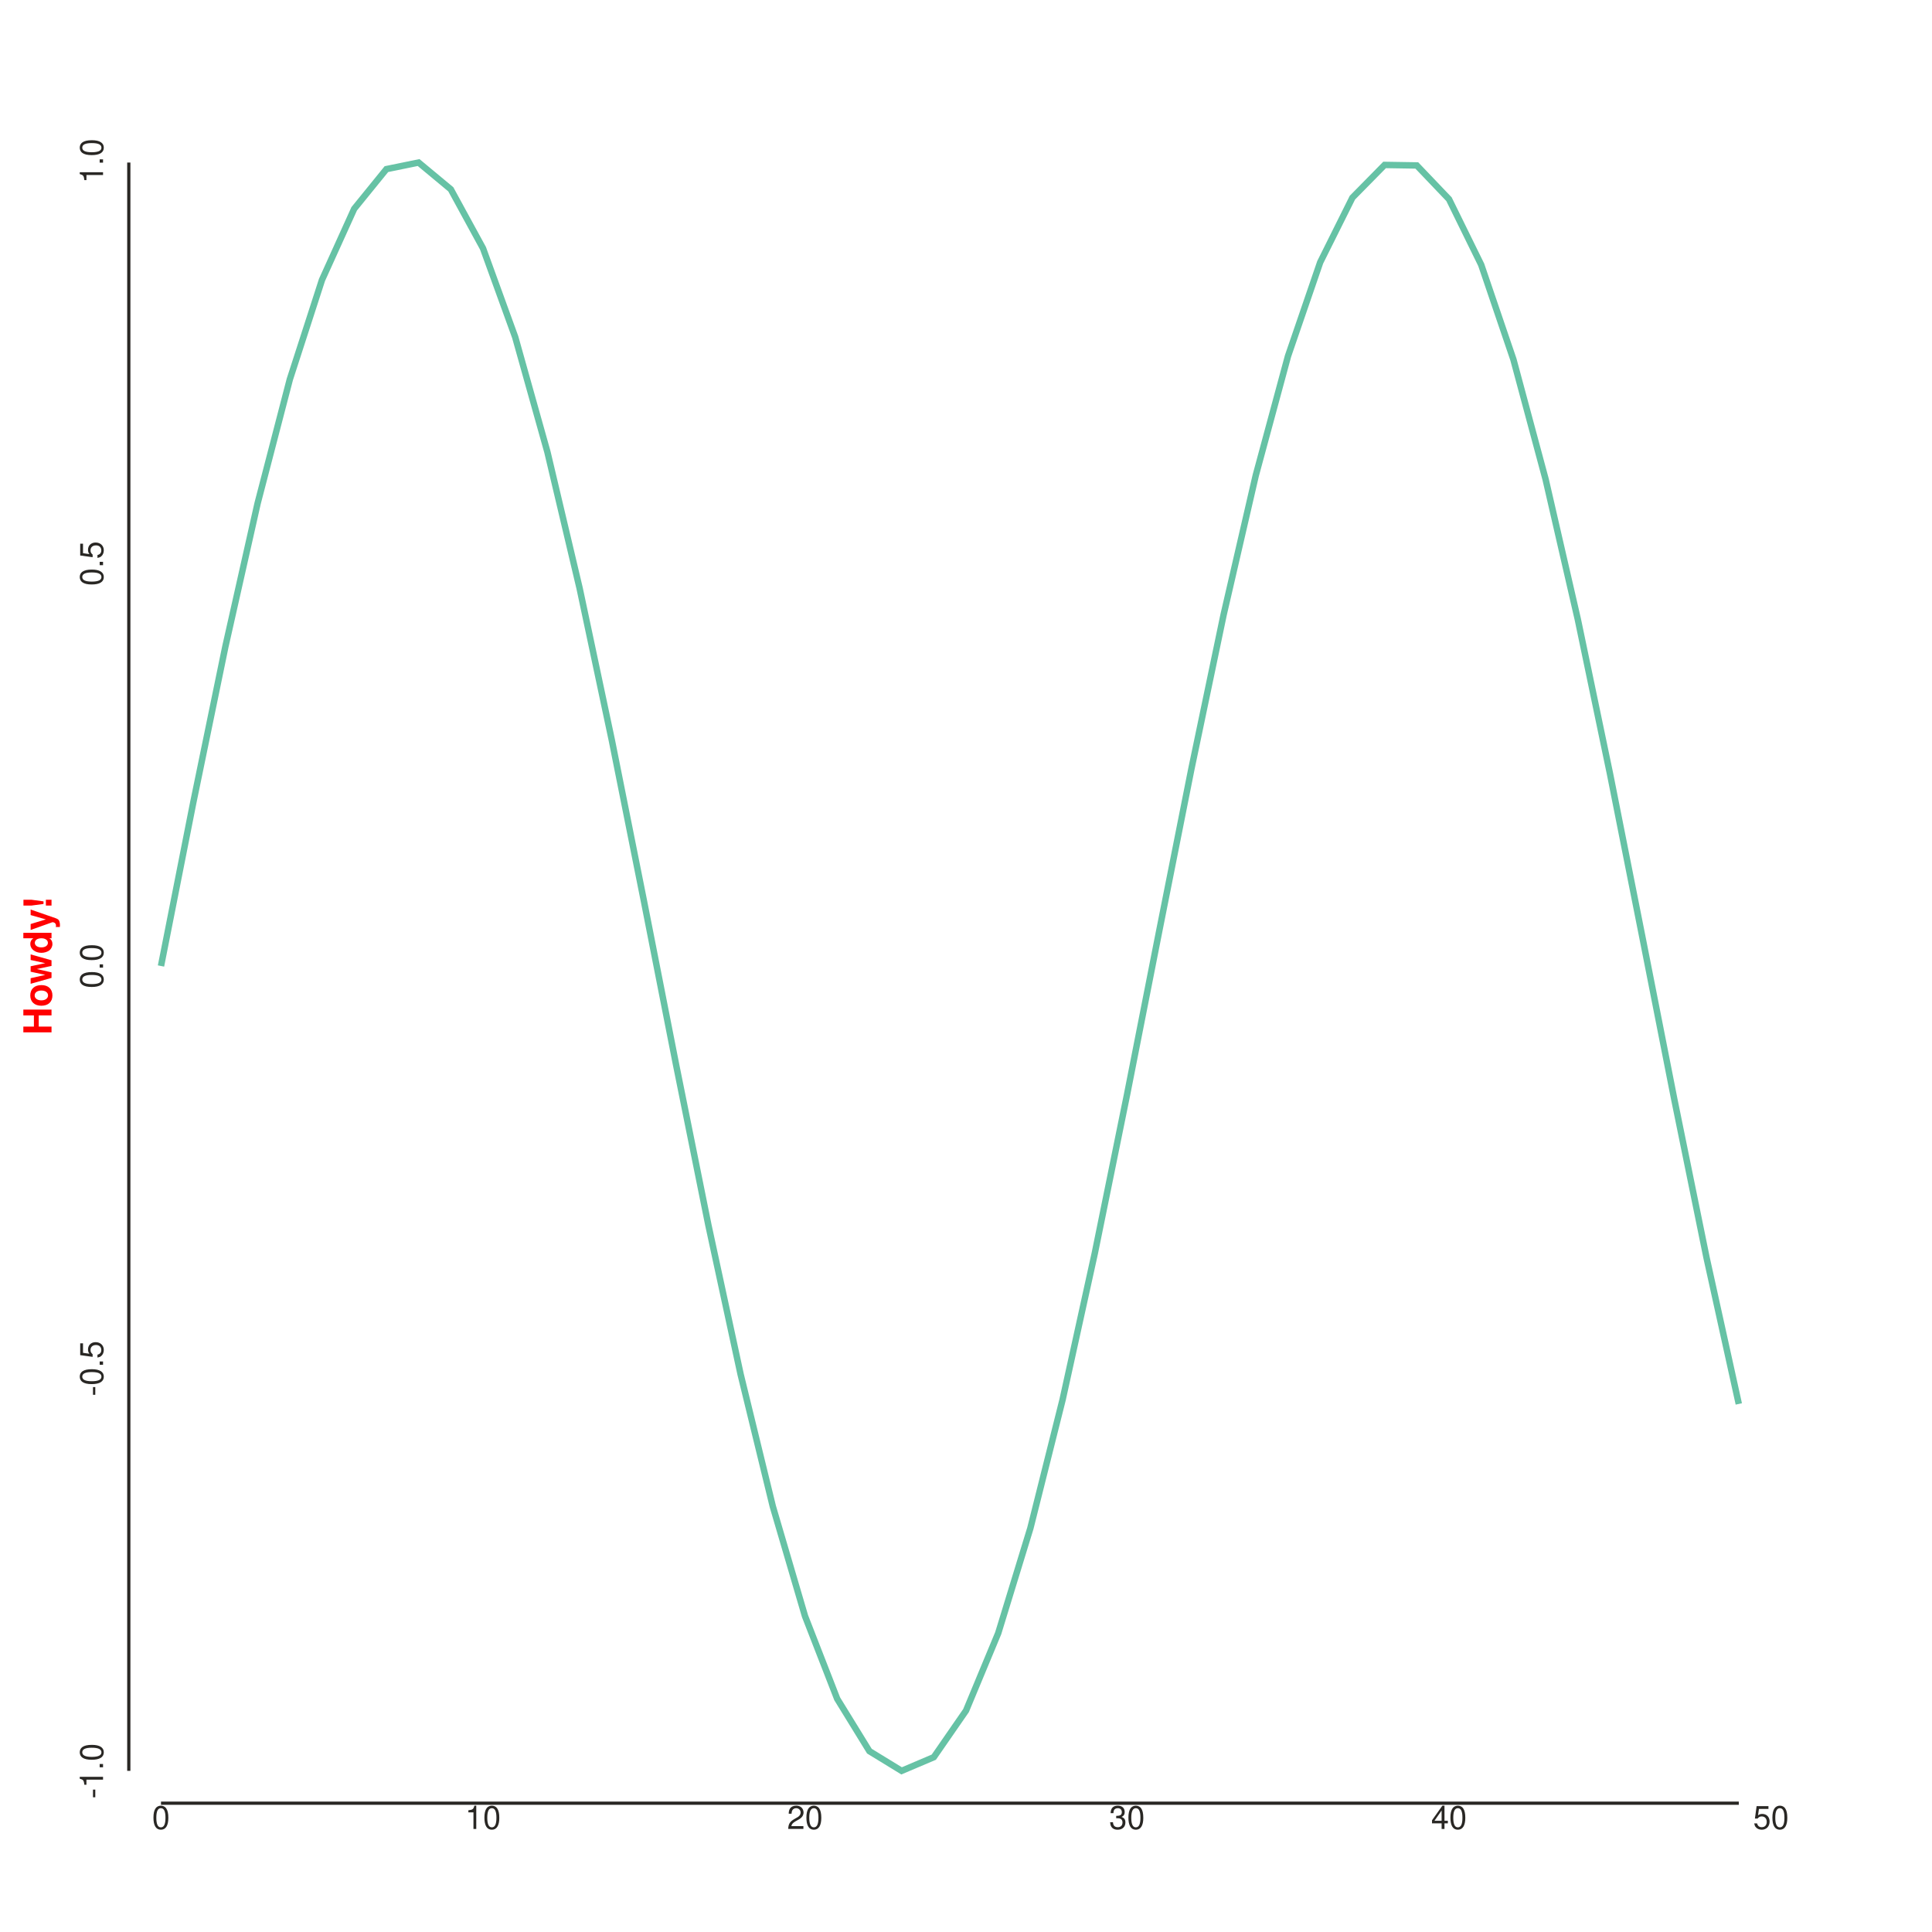
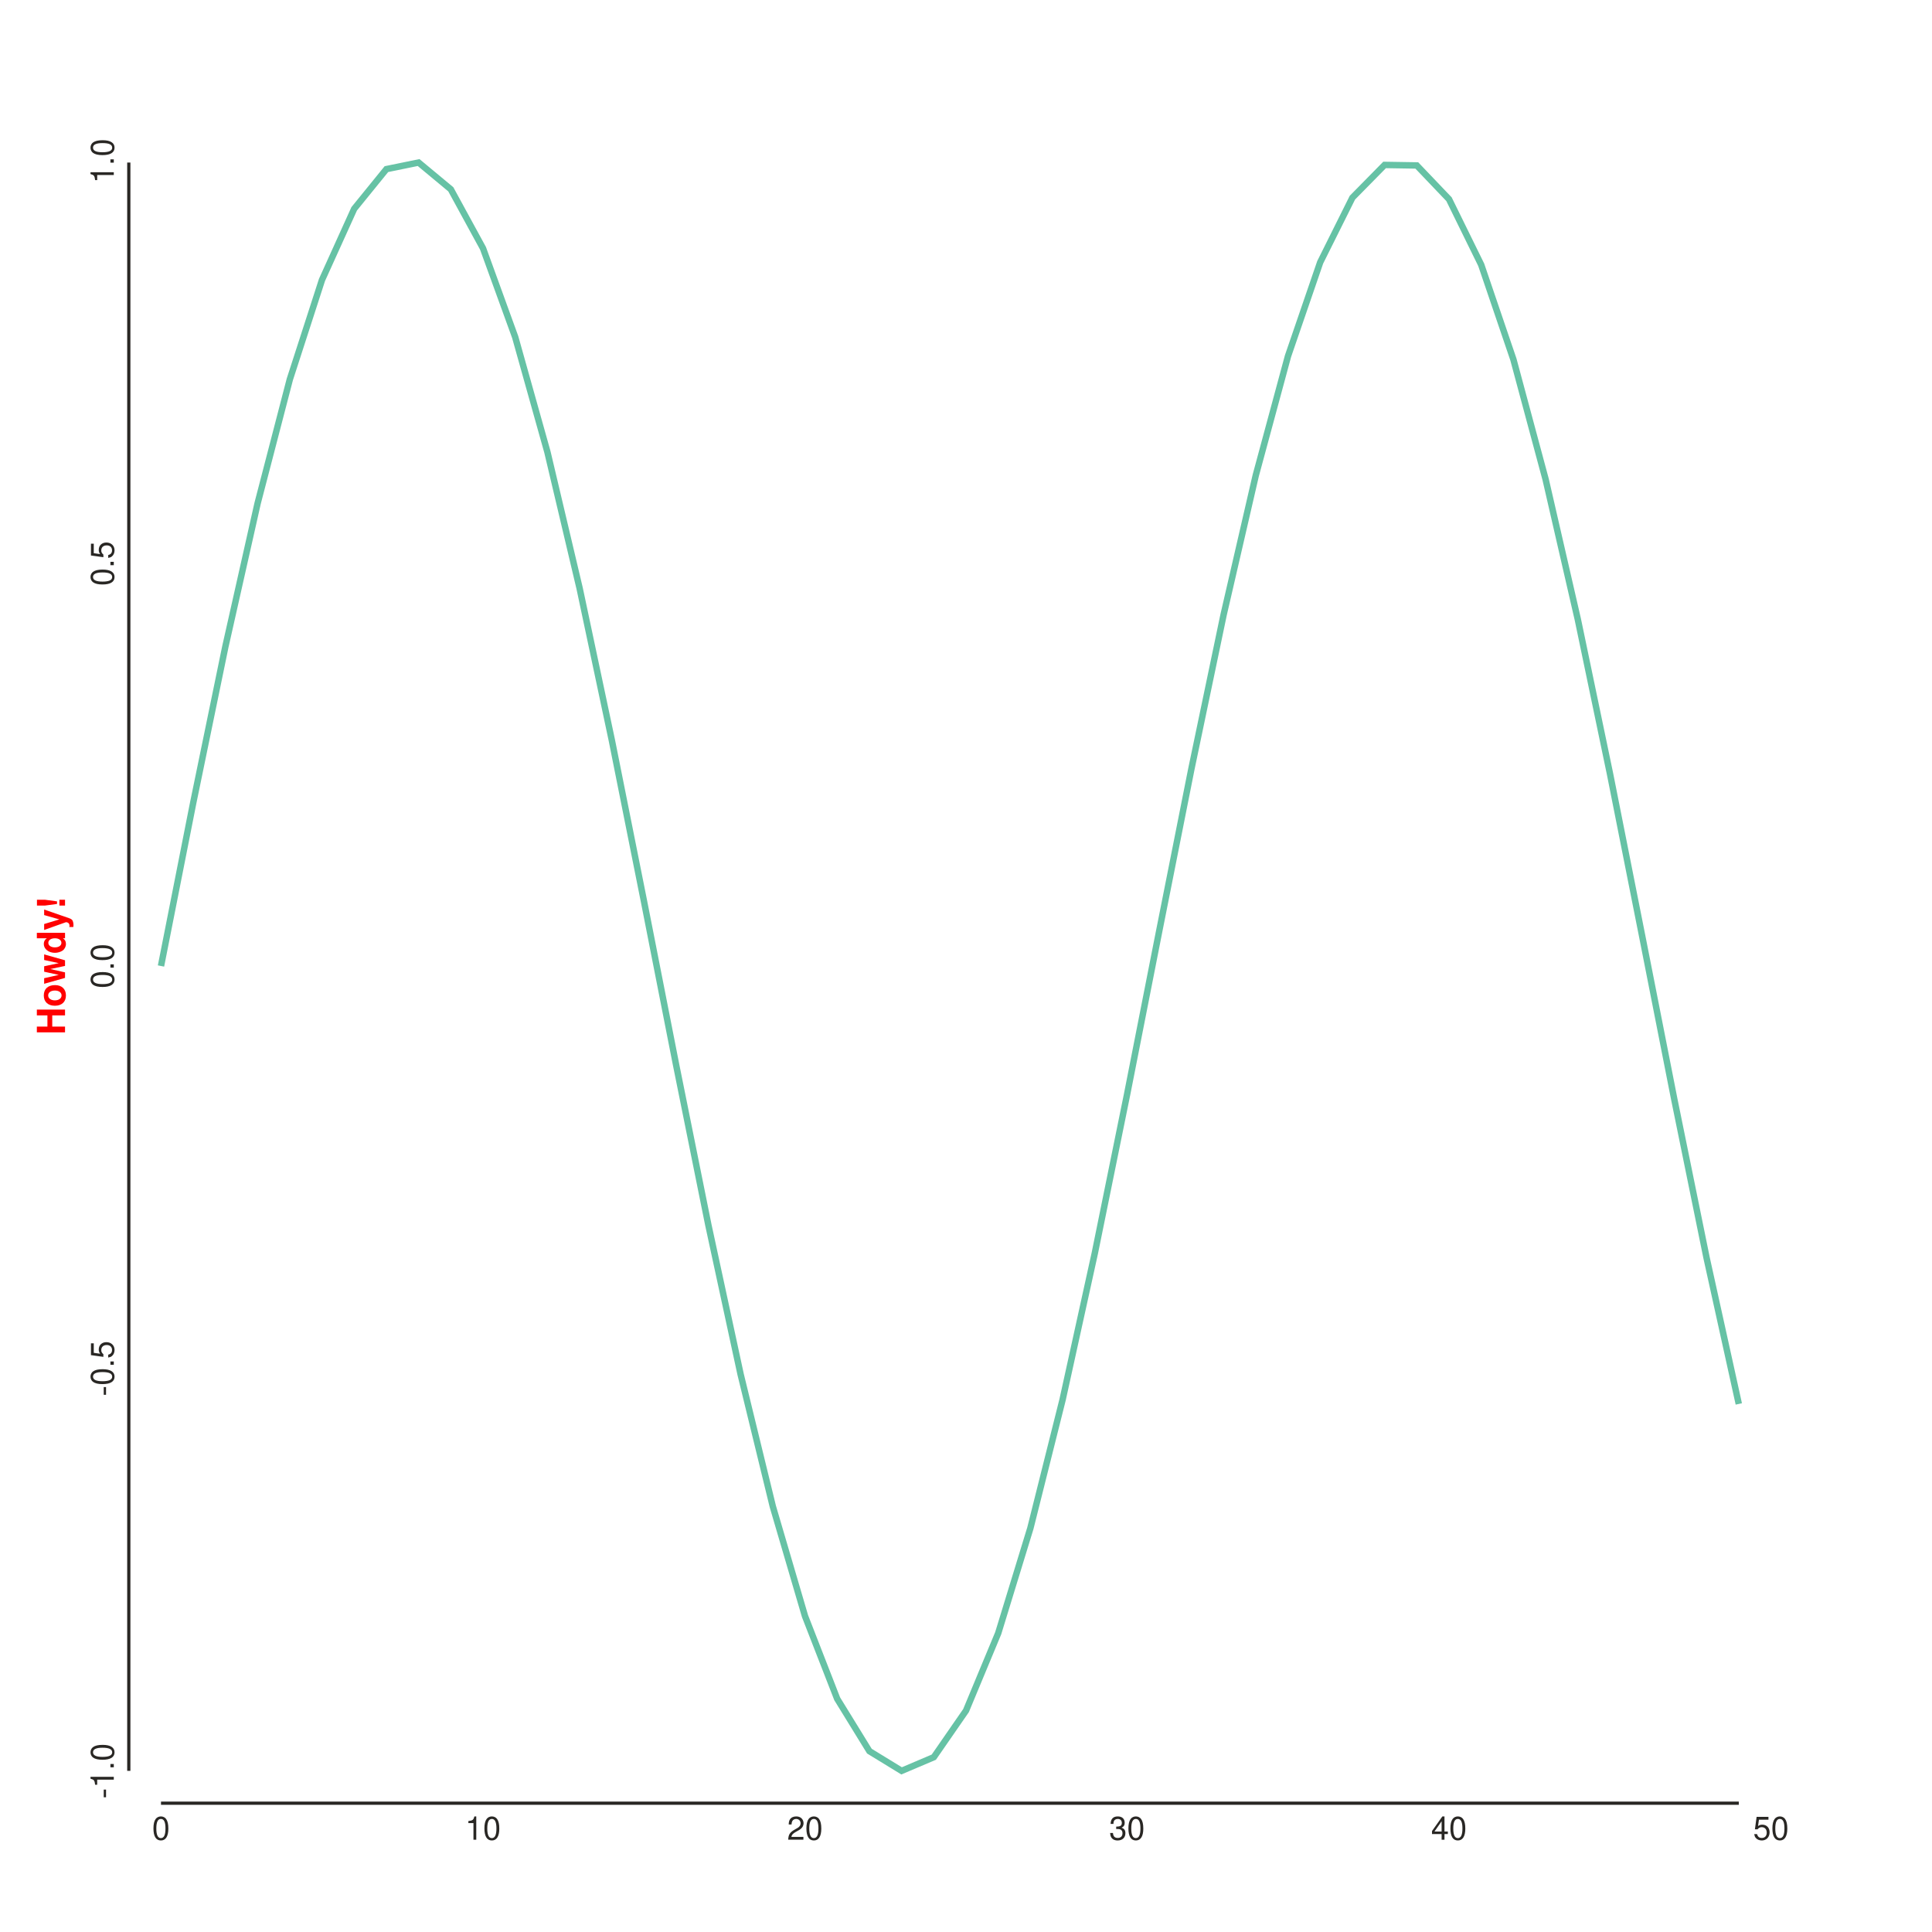
- <svg xmlns="http://www.w3.org/2000/svg" height="600px" id="t239c199714ac47aeb7be1d4260edc8de" preserveAspectRatio="xMidYMid meet" style="background-color:transparent;fill:rgb(16.1%,15.3%,14.1%);fill-opacity:1.0;font-family:Helvetica;font-size:12px;opacity:1.0;stroke:rgb(16.1%,15.3%,14.1%);stroke-opacity:1.0;stroke-width:1.0" viewBox="0 0 600 600" width="600px">
-   <g class="toyplot-axes-Cartesian" id="t1d2b41e1ce3a499f91ae2f5046ecdb3c">
-     <clipPath id="t83e24fbdfae741c4ab9ad4ab296d98a2">
+ <svg xmlns="http://www.w3.org/2000/svg" height="600px" id="t13593ebf25334bd382d12cf11ccbcb42" preserveAspectRatio="xMidYMid meet" style="background-color:transparent;fill:rgb(16.1%,15.3%,14.1%);fill-opacity:1.0;font-family:Helvetica;font-size:12px;opacity:1.0;stroke:rgb(16.1%,15.3%,14.1%);stroke-opacity:1.0;stroke-width:1.0" viewBox="0 0 600 600" width="600px">
+   <g class="toyplot-axes-Cartesian" id="tae73a83c4c364f53bf8d87a4291125ce">
+     <clipPath id="tbd5130c600b144218cafd1abd9aa5d54">
      <rect height="520.0" width="520.0" x="40.0" y="40.0" />
    </clipPath>
-     <g class="toyplot-coordinate-events" clip-path="url(#t83e24fbdfae741c4ab9ad4ab296d98a2)" style="cursor:crosshair">
+     <g class="toyplot-coordinate-events" clip-path="url(#tbd5130c600b144218cafd1abd9aa5d54)" style="cursor:crosshair">
      <rect height="520.0" style="pointer-events:all;visibility:hidden" width="520.0" x="40.0" y="40.0" />
-       <g class="toyplot-mark-Plot" id="t3437b23254a9493299880d956c0ca332" style="fill:none">
+       <g class="toyplot-mark-Plot" id="t49b658865ed440a387204387ac997470" style="fill:none">
        <g class="toyplot-Series">
          <path d="M 50.0 300.0 L 60.0 249.333 L 70.0 200.769 L 80.0 156.323 L 90.0 117.841 L 100.0 86.92 L 110.0 64.842 L 120 52.524 L 130.0 50.478 L 140.0 58.788 L 150.0 77.11 L 160.0 104.683 L 170.0 140.362 L 180.0 182.668 L 190 229.843 L 200.0 279.93 L 210.0 330.85 L 220.0 380.489 L 230.0 426.788 L 240.0 467.824 L 250.0 501.895 L 260.0 527.587 L 270.0 543.832 L 280.0 549.957 L 290.0 545.708 L 300.0 531.26 L 310.0 507.214 L 320.0 474.568 L 330 434.676 L 340.0 389.195 L 350.0 340.011 L 360.0 289.167 L 370.0 238.772 L 380.0 190.919 L 390.0 147.593 L 400.0 110.593 L 410.0 81.454 L 420.0 61.386 L 430.0 51.221 L 440.0 51.382 L 450.0 61.862 L 460.0 82.226 L 470.0 111.628 L 480.0 148.849 L 490.0 192.344 L 500.0 240.306 L 510.0 290.746 L 520.0 341.571 L 530.0 390.67 L 540.0 436.005" style="stroke:rgb(40%,76.1%,64.7%);stroke-opacity:1.0;stroke-width:2.0" />
        </g>
      </g>
    </g>
    <g class="toyplot-coordinates" style="visibility:hidden">
      <rect height="14.0" style="fill:rgb(100%,100%,100%);fill-opacity:1.0;opacity:0.75;stroke:none" width="90.0" x="450.0" y="60.0" />
      <text style="alignment-baseline:middle;font-size:10px;font-weight:normal;stroke:none;text-anchor:middle" x="495.0" y="67.0" />
    </g>
-     <g class="toyplot-axes-Axis" id="t93323f32f5f4403ea0a0fcb2ff4f4a47" transform="translate(50.0,550.0) rotate(0.0) translate(0,10.0)">
+     <g class="toyplot-axes-Axis" id="t5fb88526bcc648e3956af173dbf93fc7" transform="translate(50.0,550.0) rotate(0.0) translate(0,10.0)">
      <line style="" x1="0" x2="490.0" y1="0" y2="0" />
      <g>
-         <text style="alignment-baseline:middle;baseline-shift:-80%;font-size:10px;font-weight:normal;stroke:none;text-anchor:middle" transform="translate(0.0,0) rotate(0)" x="0" y="0">0</text>
-         <text style="alignment-baseline:middle;baseline-shift:-80%;font-size:10px;font-weight:normal;stroke:none;text-anchor:middle" transform="translate(100.0,0) rotate(0)" x="0" y="0">10</text>
-         <text style="alignment-baseline:middle;baseline-shift:-80%;font-size:10px;font-weight:normal;stroke:none;text-anchor:middle" transform="translate(200.0,0) rotate(0)" x="0" y="0">20</text>
-         <text style="alignment-baseline:middle;baseline-shift:-80%;font-size:10px;font-weight:normal;stroke:none;text-anchor:middle" transform="translate(300.0,0) rotate(0)" x="0" y="0">30</text>
-         <text style="alignment-baseline:middle;baseline-shift:-80%;font-size:10px;font-weight:normal;stroke:none;text-anchor:middle" transform="translate(400.0,0) rotate(0)" x="0" y="0">40</text>
-         <text style="alignment-baseline:middle;baseline-shift:-80%;font-size:10px;font-weight:normal;stroke:none;text-anchor:middle" transform="translate(500.0,0) rotate(0)" x="0" y="0">50</text>
+         <text style="dominant-baseline:middle;font-size:10px;font-weight:normal;stroke:none;text-anchor:middle" transform="translate(0.0,0)translate(0,8.0)">
+           <tspan dominant-baseline="inherit">0</tspan>
+         </text>
+         <text style="dominant-baseline:middle;font-size:10px;font-weight:normal;stroke:none;text-anchor:middle" transform="translate(100.0,0)translate(0,8.0)">
+           <tspan dominant-baseline="inherit">10</tspan>
+         </text>
+         <text style="dominant-baseline:middle;font-size:10px;font-weight:normal;stroke:none;text-anchor:middle" transform="translate(200.0,0)translate(0,8.0)">
+           <tspan dominant-baseline="inherit">20</tspan>
+         </text>
+         <text style="dominant-baseline:middle;font-size:10px;font-weight:normal;stroke:none;text-anchor:middle" transform="translate(300.0,0)translate(0,8.0)">
+           <tspan dominant-baseline="inherit">30</tspan>
+         </text>
+         <text style="dominant-baseline:middle;font-size:10px;font-weight:normal;stroke:none;text-anchor:middle" transform="translate(400.0,0)translate(0,8.0)">
+           <tspan dominant-baseline="inherit">40</tspan>
+         </text>
+         <text style="dominant-baseline:middle;font-size:10px;font-weight:normal;stroke:none;text-anchor:middle" transform="translate(500.0,0)translate(0,8.0)">
+           <tspan dominant-baseline="inherit">50</tspan>
+         </text>
      </g>
    </g>
-     <g class="toyplot-axes-Axis" id="t66a6e509cb764e4d899b579344a0f003" transform="translate(50.0,550.0) rotate(-90.0) translate(0,-10.0)">
+     <g class="toyplot-axes-Axis" id="taa6ade70d8334616b6949a5cc620ed77" transform="translate(50.0,550.0) rotate(-90.0) translate(0,-10.0)">
      <line style="" x1="0.043" x2="499.522" y1="0" y2="0" />
      <g>
-         <text style="alignment-baseline:middle;baseline-shift:80%;font-size:10px;font-weight:normal;stroke:none;text-anchor:middle" transform="translate(0.0,0) rotate(0)" x="0" y="0">-1.0</text>
-         <text style="alignment-baseline:middle;baseline-shift:80%;font-size:10px;font-weight:normal;stroke:none;text-anchor:middle" transform="translate(125.0,0) rotate(0)" x="0" y="0">-0.5</text>
-         <text style="alignment-baseline:middle;baseline-shift:80%;font-size:10px;font-weight:normal;stroke:none;text-anchor:middle" transform="translate(250.0,0) rotate(0)" x="0" y="0">0.0</text>
-         <text style="alignment-baseline:middle;baseline-shift:80%;font-size:10px;font-weight:normal;stroke:none;text-anchor:middle" transform="translate(375.0,0) rotate(0)" x="0" y="0">0.5</text>
-         <text style="alignment-baseline:middle;baseline-shift:80%;font-size:10px;font-weight:normal;stroke:none;text-anchor:middle" transform="translate(500.0,0) rotate(0)" x="0" y="0">1.0</text>
+         <text style="dominant-baseline:middle;font-size:10px;font-weight:normal;stroke:none;text-anchor:middle" transform="translate(0.0,0)translate(0,-8.0)">
+           <tspan dominant-baseline="inherit">-1.0</tspan>
+         </text>
+         <text style="dominant-baseline:middle;font-size:10px;font-weight:normal;stroke:none;text-anchor:middle" transform="translate(125.0,0)translate(0,-8.0)">
+           <tspan dominant-baseline="inherit">-0.5</tspan>
+         </text>
+         <text style="dominant-baseline:middle;font-size:10px;font-weight:normal;stroke:none;text-anchor:middle" transform="translate(250.0,0)translate(0,-8.0)">
+           <tspan dominant-baseline="inherit">0.0</tspan>
+         </text>
+         <text style="dominant-baseline:middle;font-size:10px;font-weight:normal;stroke:none;text-anchor:middle" transform="translate(375.0,0)translate(0,-8.0)">
+           <tspan dominant-baseline="inherit">0.5</tspan>
+         </text>
+         <text style="dominant-baseline:middle;font-size:10px;font-weight:normal;stroke:none;text-anchor:middle" transform="translate(500.0,0)translate(0,-8.0)">
+           <tspan dominant-baseline="inherit">1.0</tspan>
+         </text>
      </g>
-       <text style="alignment-baseline:middle;baseline-shift:200%;fill:rgb(100%,0%,0%);fill-opacity:1.0;font-weight:bold;stroke:none;text-anchor:middle" x="250.0" y="0">Howdy!</text>
+       <text style="dominant-baseline:middle;fill:rgb(100%,0%,0%);fill-opacity:1.0;font-size:12px;font-weight:bold;stroke:none;text-anchor:middle" transform="translate(250.0,0)translate(0,-24.0)">
+         <tspan dominant-baseline="inherit">Howdy!</tspan>
+       </text>
    </g>
  </g>
</svg>
